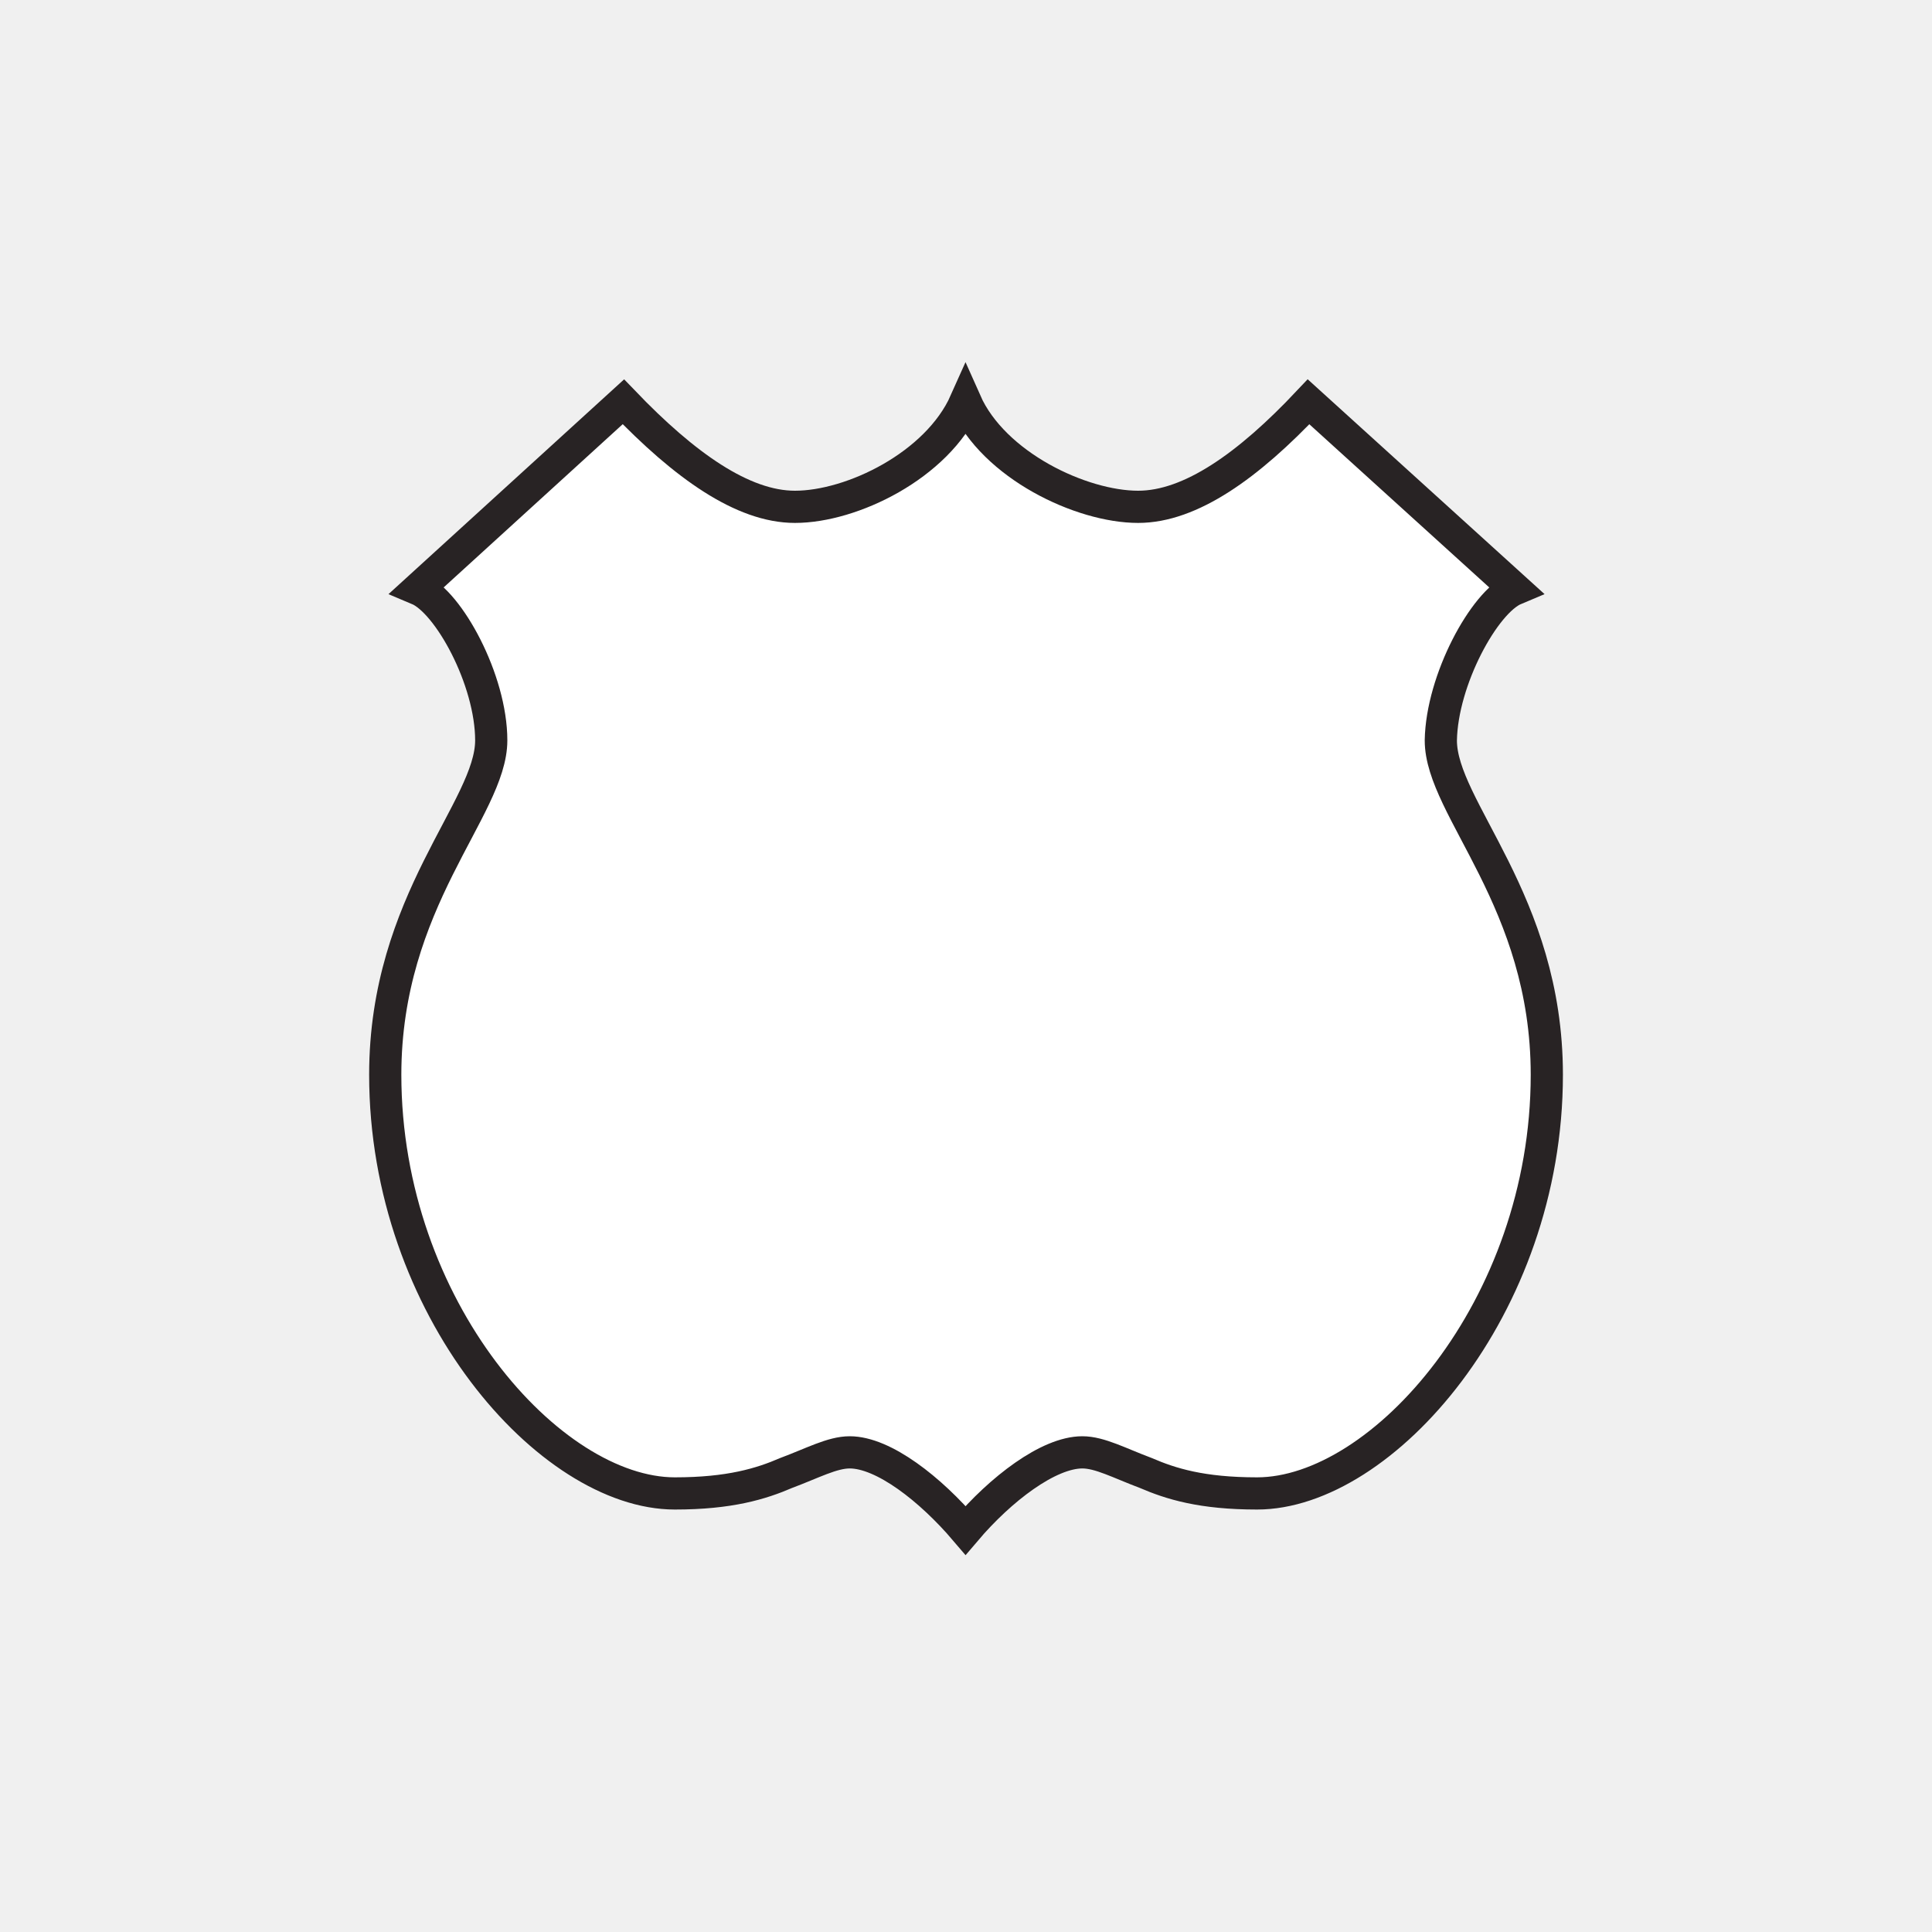
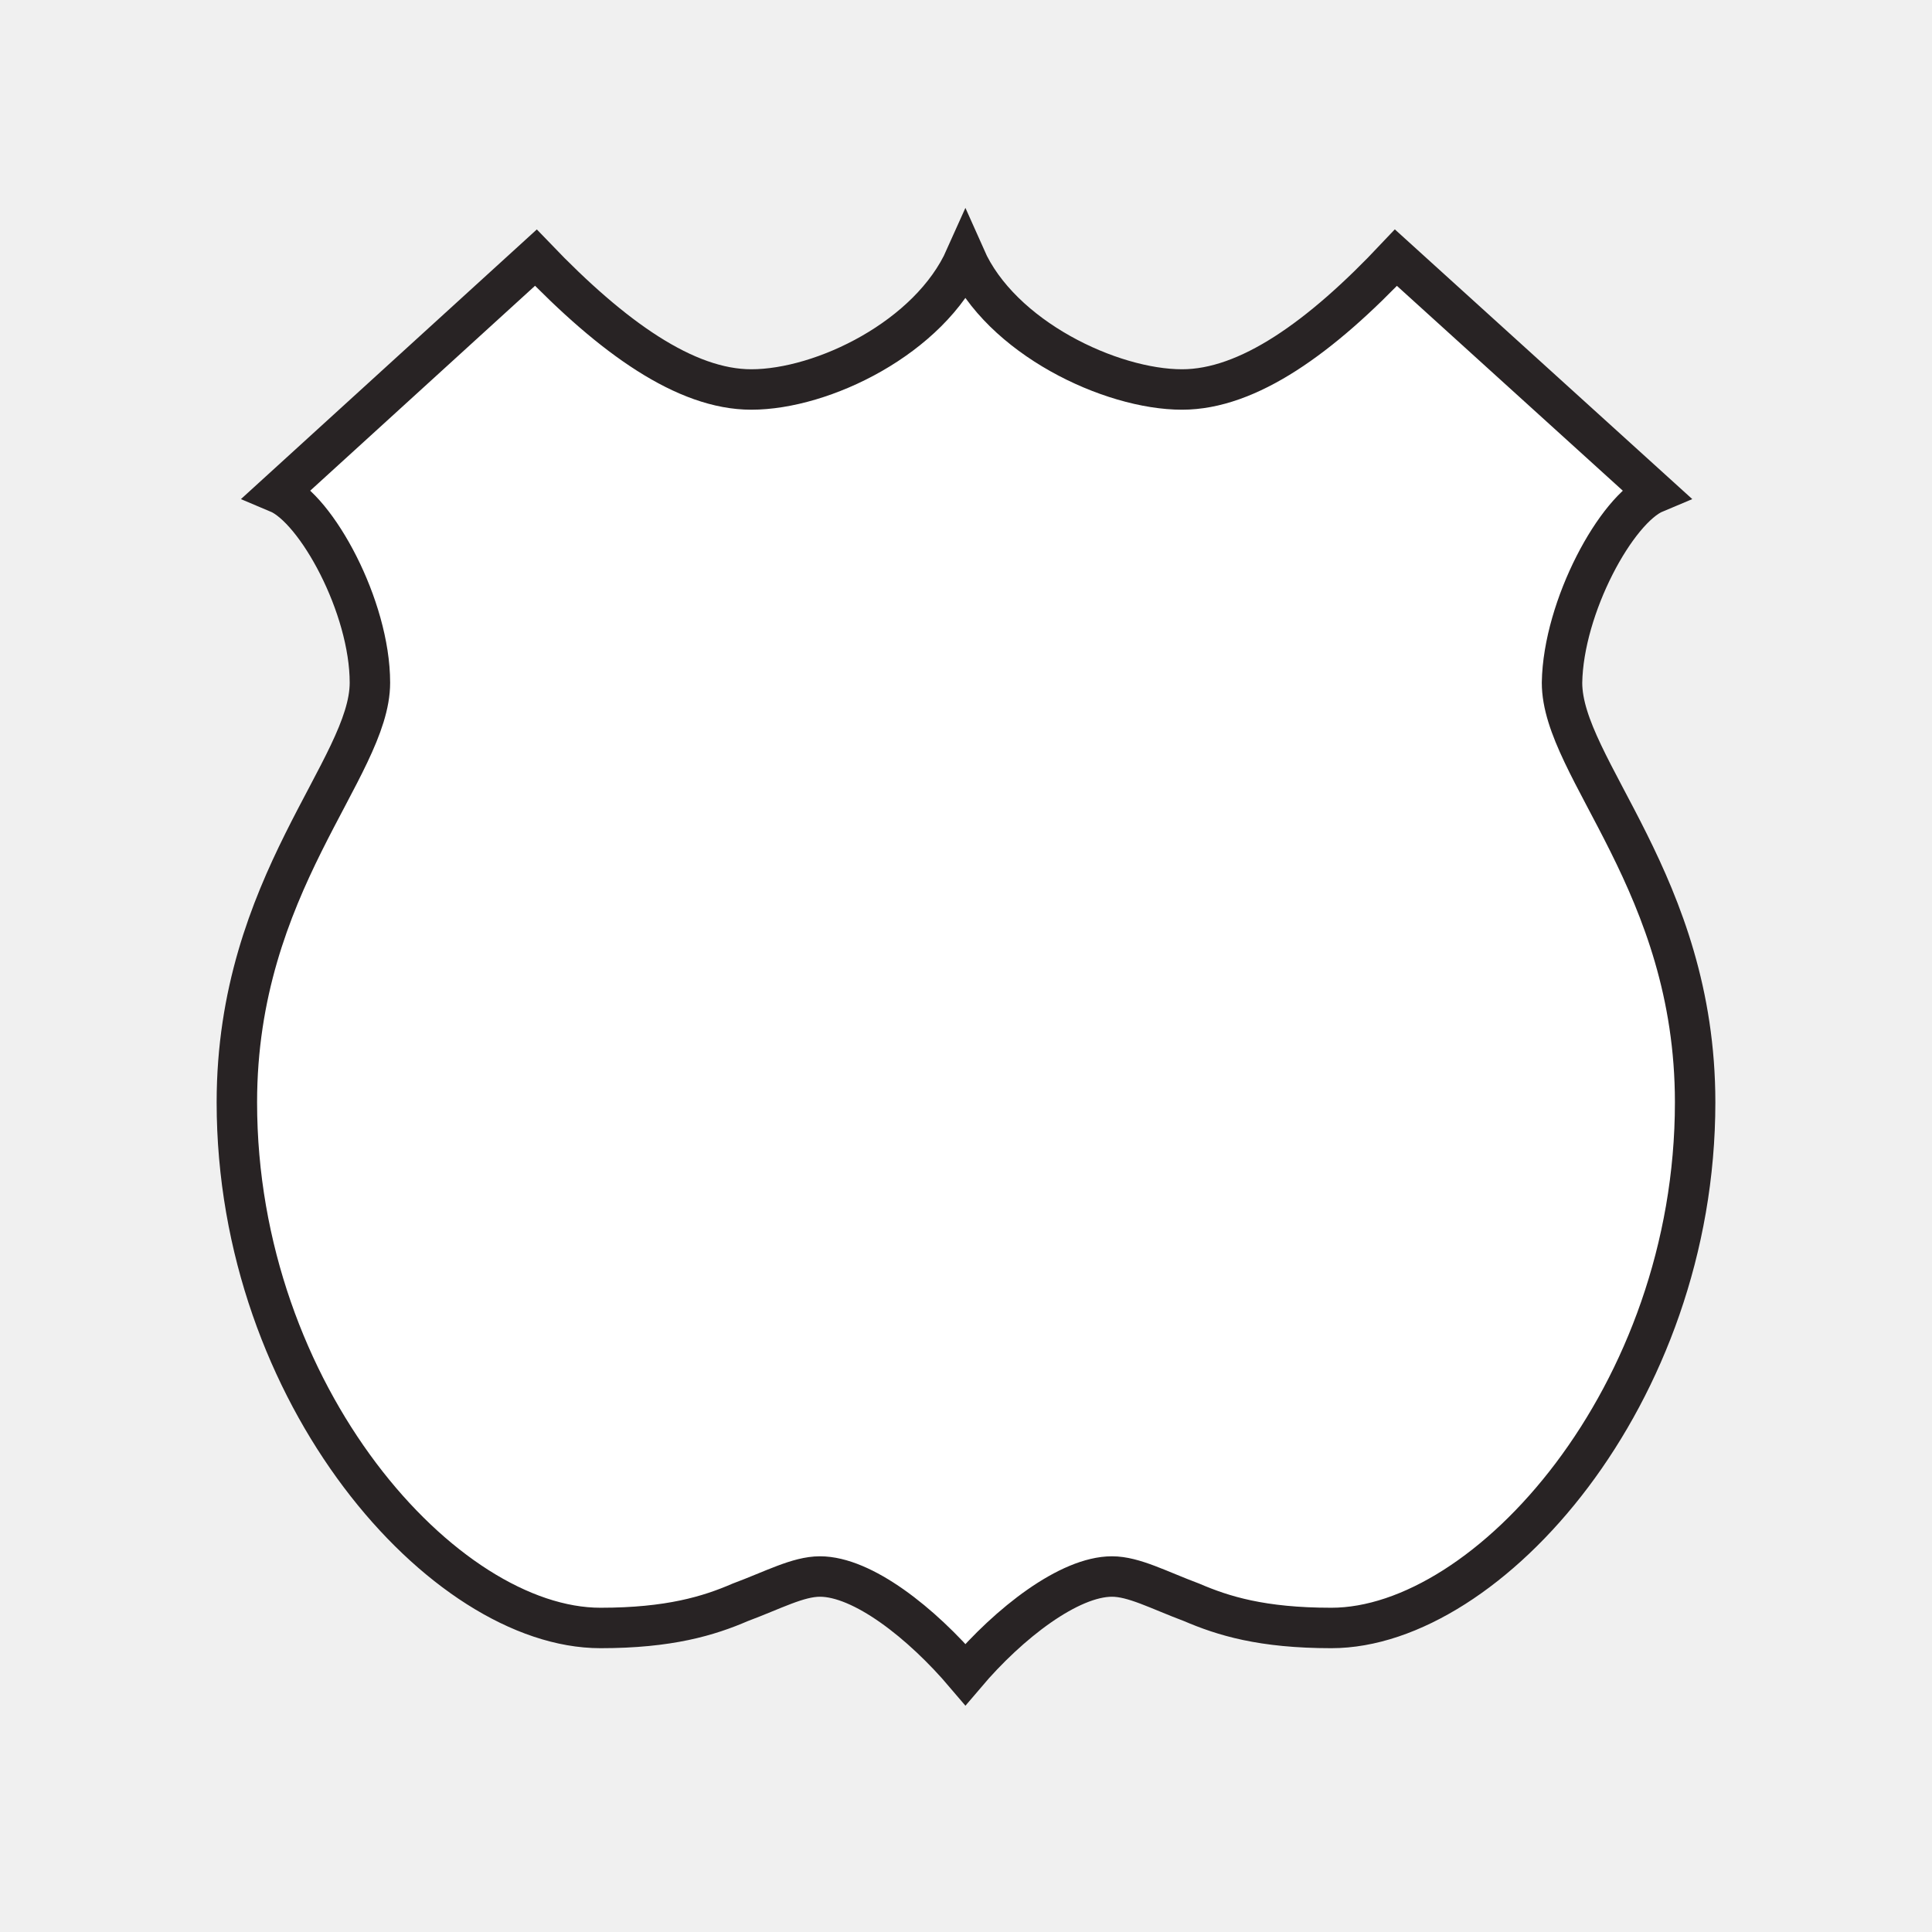
<svg xmlns="http://www.w3.org/2000/svg" version="1.1" id="Layer_1" x="0px" y="0px" width="30px" height="30px" viewBox="0 0 30 30" enable-background="new 0 0 30 30" xml:space="preserve">
-   <path fill="#FFFFFF" stroke="#282324" stroke-width="0.5" d="M9.68,6.239c0.95,0.99,1.852,1.631,2.664,1.631  c0.884,0,2.207-0.641,2.648-1.631c0.439,0.99,1.8,1.631,2.681,1.631c0.815,0,1.714-0.641,2.646-1.631l3.206,2.908  c-0.477,0.2-1.136,1.411-1.152,2.35c0,1.059,1.646,2.486,1.646,5.191c0,3.629-2.562,6.502-4.499,6.502  c-0.862,0-1.339-0.15-1.729-0.318c-0.406-0.152-0.713-0.32-0.984-0.32c-0.527,0-1.271,0.572-1.814,1.211  c-0.544-0.639-1.273-1.211-1.799-1.211c-0.271,0-0.578,0.168-0.986,0.32c-0.389,0.168-0.879,0.318-1.729,0.318  c-1.936,0-4.497-2.873-4.497-6.502c0-2.705,1.646-4.132,1.646-5.191c0-0.939-0.661-2.15-1.138-2.35L9.68,6.239z" />
+   <path fill="#FFFFFF" stroke="#282324" stroke-width="0.628" d="M8.321,4.001c1.192,1.243,2.325,2.047,3.345,2.047  c1.109,0,2.77-0.805,3.324-2.047c0.551,1.243,2.259,2.047,3.365,2.047c1.023,0,2.151-0.805,3.321-2.047l4.025,3.65  c-0.6,0.251-1.427,1.771-1.446,2.95c0,1.33,2.067,3.121,2.067,6.516c0,4.556-3.218,8.162-5.649,8.162  c-1.081,0-1.68-0.188-2.17-0.398c-0.511-0.191-0.896-0.401-1.236-0.401c-0.662,0-1.595,0.718-2.276,1.521  c-0.683-0.804-1.598-1.521-2.259-1.521c-0.34,0-0.725,0.21-1.238,0.401c-0.488,0.211-1.103,0.398-2.17,0.398  c-2.431,0-5.646-3.606-5.646-8.162c0-3.396,2.066-5.187,2.066-6.516c0-1.179-0.83-2.699-1.428-2.95L8.321,4.001z" />
</svg>
